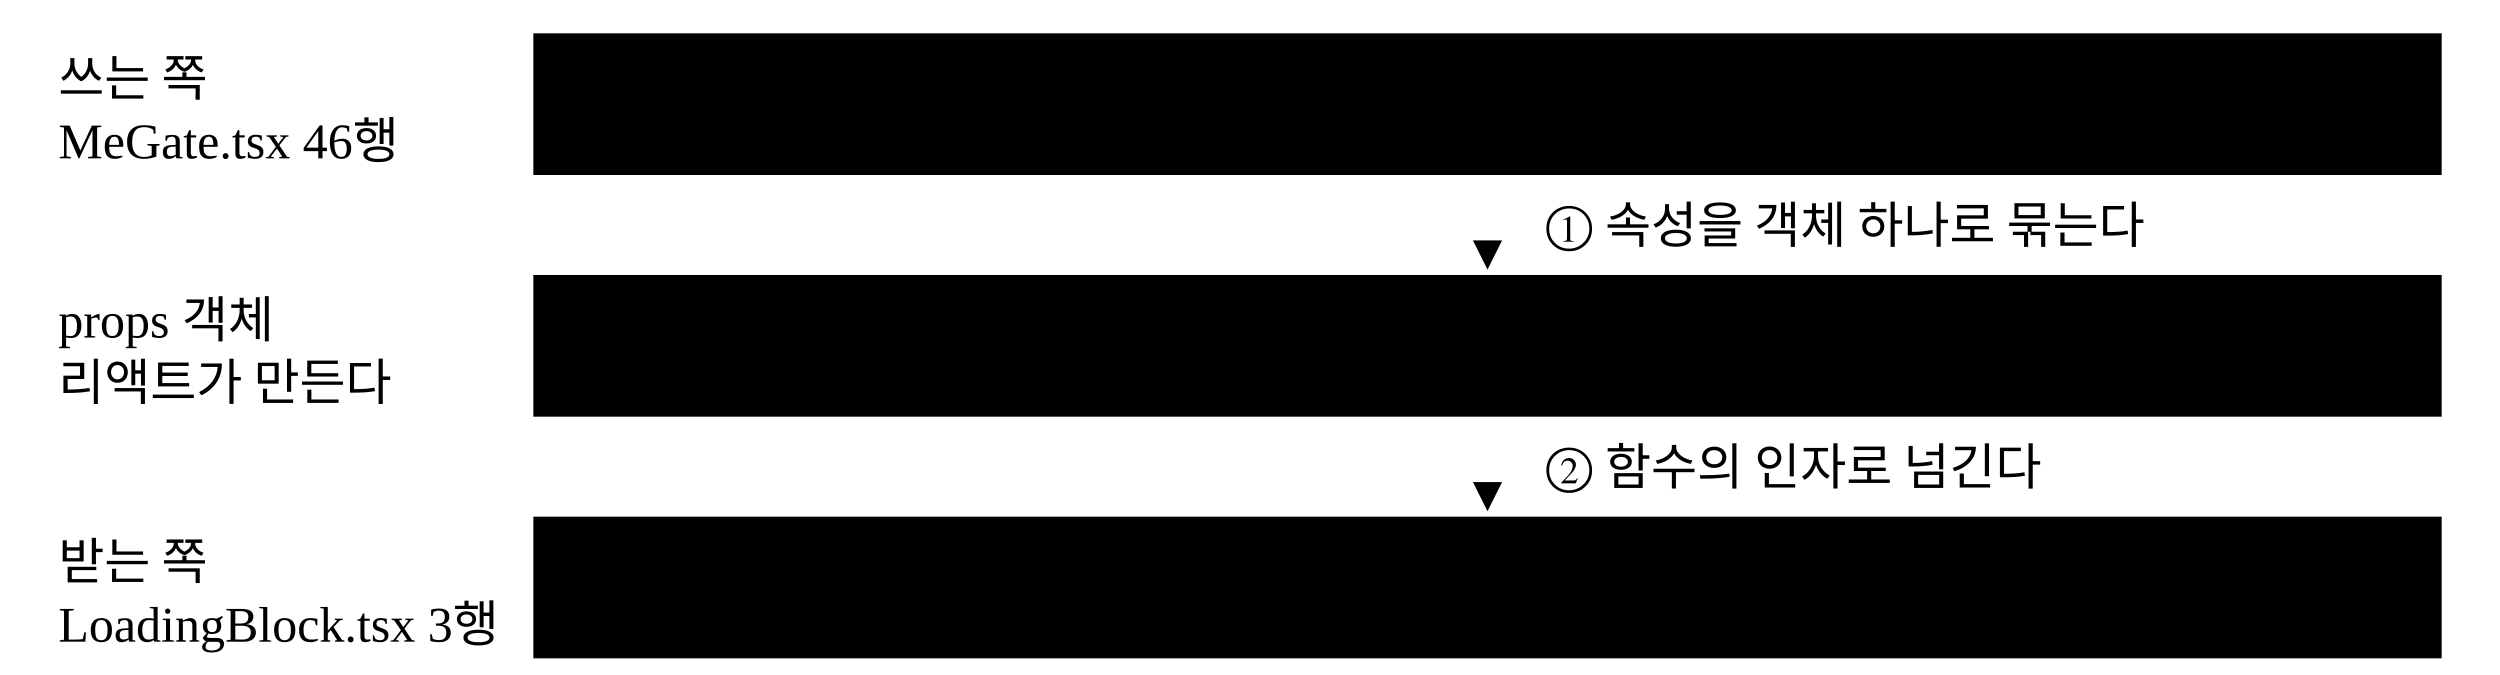
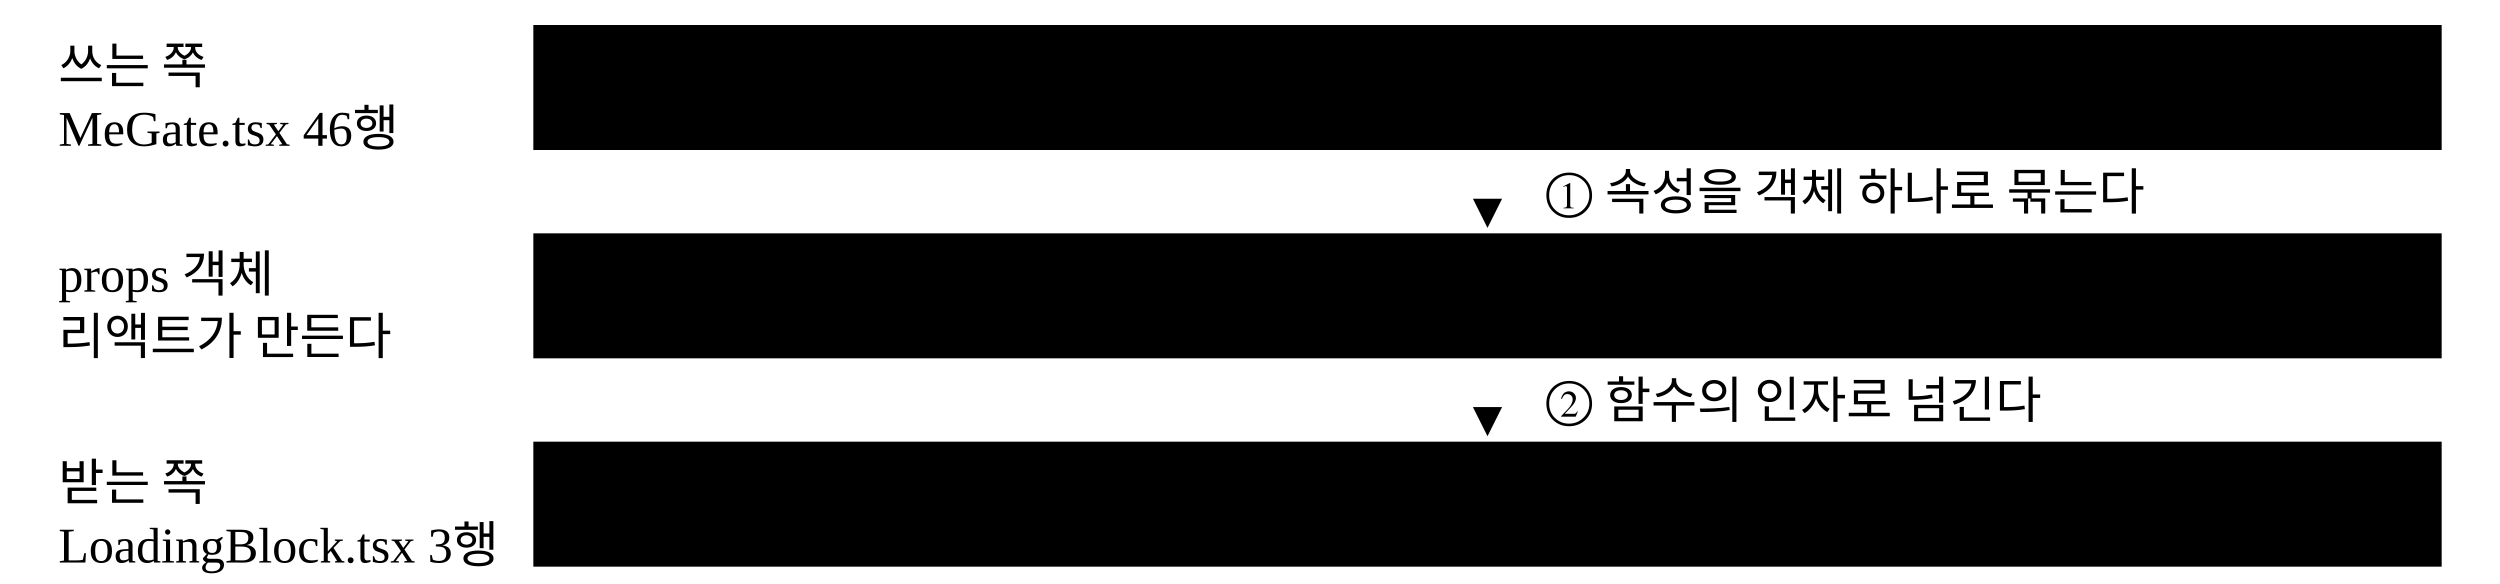
- <svg xmlns="http://www.w3.org/2000/svg" viewBox="0 0 600 162">
+ <svg xmlns="http://www.w3.org/2000/svg" viewBox="0 0 600 140">
  <defs>
    <marker id="arrow" viewBox="0 0 10 10" refX="9" refY="5" markerWidth="7" markerHeight="7" orient="auto-start-reverse">
      <path d="M0,0 L10,5 L0,10 z" class="fill-ink" />
    </marker>
  </defs>
-   <text x="14" y="23" class="t-b t-blue">쓰는 쪽</text>
-   <text x="14" y="38" class="t-sm t-gray">MeGate.tsx 46행</text>
-   <rect x="128" y="8" width="458" height="34" class="box-blue" />
-   <text x="357" y="30" text-anchor="middle" class="t-mono">&lt;LoadingBlock tip="사용자 정보를 확인하는 중…" height={400} /&gt;</text>
-   <path d="M357,42 L357,64" class="line" marker-end="url(#arrow)" />
-   <text x="371" y="58">① 속성을 객체 하나로 묶는다</text>
-   <text x="14" y="81" class="t-b">props 객체</text>
-   <text x="14" y="96" class="t-sm t-gray">리액트가 만든다</text>
-   <rect x="128" y="66" width="458" height="34" class="box-yellow" />
-   <text x="357" y="88" text-anchor="middle" class="t-mono">{ tip: '사용자 정보를 확인하는 중…', height: 400 }</text>
-   <path d="M357,100 L357,122" class="line" marker-end="url(#arrow)" />
-   <text x="371" y="116">② 함수의 인자로 넘긴다</text>
-   <text x="14" y="139" class="t-b t-blue">받는 쪽</text>
-   <text x="14" y="154" class="t-sm t-gray">LoadingBlock.tsx 3행</text>
-   <rect x="128" y="124" width="458" height="34" class="box" />
-   <text x="357" y="146" text-anchor="middle" class="t-mono">({ tip = '불러오는 중…', height = 160 }) =&gt; ( … )</text>
+   <text x="14" y="20" class="t-b t-blue">쓰는 쪽</text>
+   <text x="14" y="35" class="t-sm t-gray">MeGate.tsx 46행</text>
+   <rect x="128" y="6" width="458" height="30" class="box-blue" />
+   <text x="357" y="26" text-anchor="middle" class="t-mono">&lt;LoadingBlock tip="사용자 정보를 확인하는 중…" height={400} /&gt;</text>
+   <path d="M357,36 L357,54" class="line" marker-end="url(#arrow)" />
+   <text x="371" y="50">① 속성을 객체 하나로 묶는다</text>
+   <text x="14" y="70" class="t-b">props 객체</text>
+   <text x="14" y="85" class="t-sm t-gray">리액트가 만든다</text>
+   <rect x="128" y="56" width="458" height="30" class="box-yellow" />
+   <text x="357" y="76" text-anchor="middle" class="t-mono">{ tip: '사용자 정보를 확인하는 중…', height: 400 }</text>
+   <path d="M357,86 L357,104" class="line" marker-end="url(#arrow)" />
+   <text x="371" y="100">② 함수의 인자로 넘긴다</text>
+   <text x="14" y="120" class="t-b t-blue">받는 쪽</text>
+   <text x="14" y="135" class="t-sm t-gray">LoadingBlock.tsx 3행</text>
+   <rect x="128" y="106" width="458" height="30" class="box" />
+   <text x="357" y="126" text-anchor="middle" class="t-mono">({ tip = '불러오는 중…', height = 160 }) =&gt; ( … )</text>
</svg>
